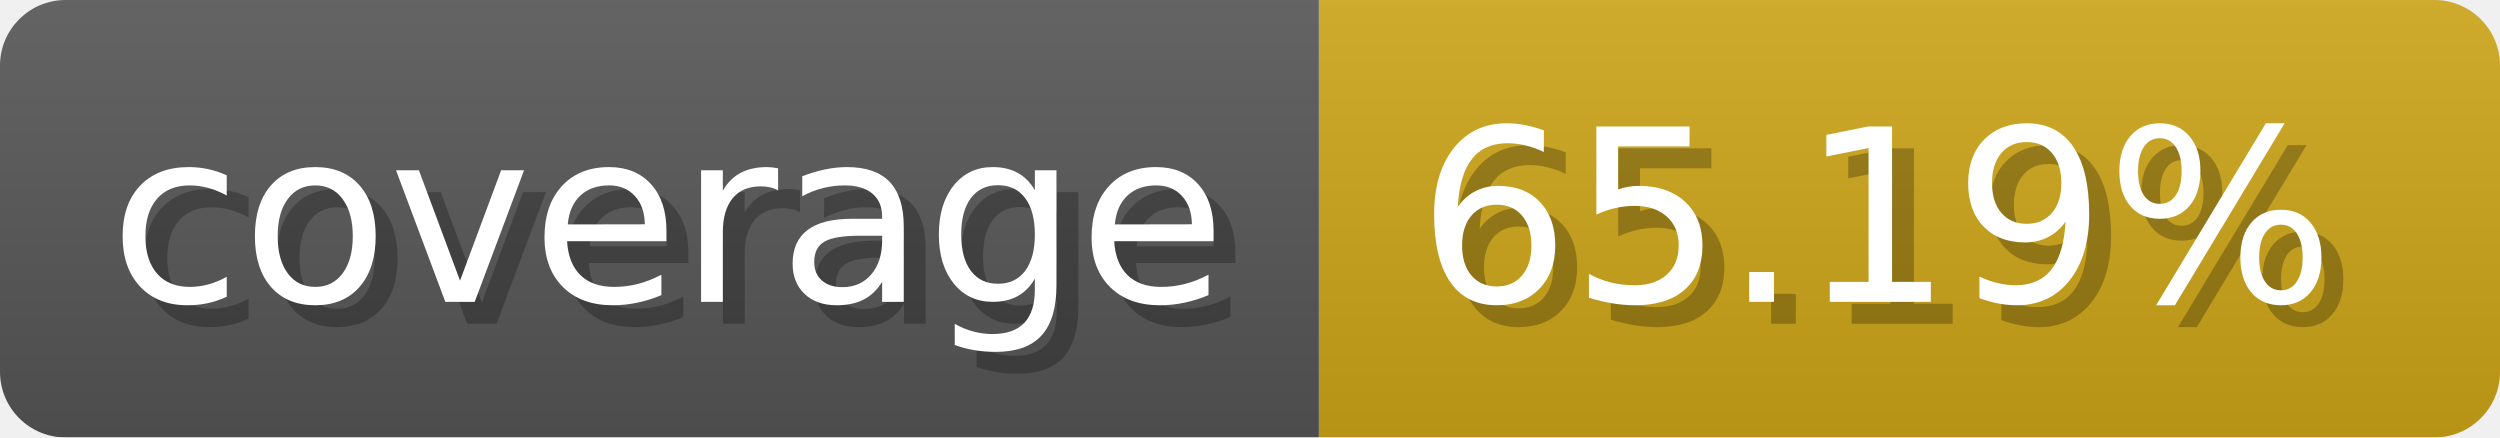
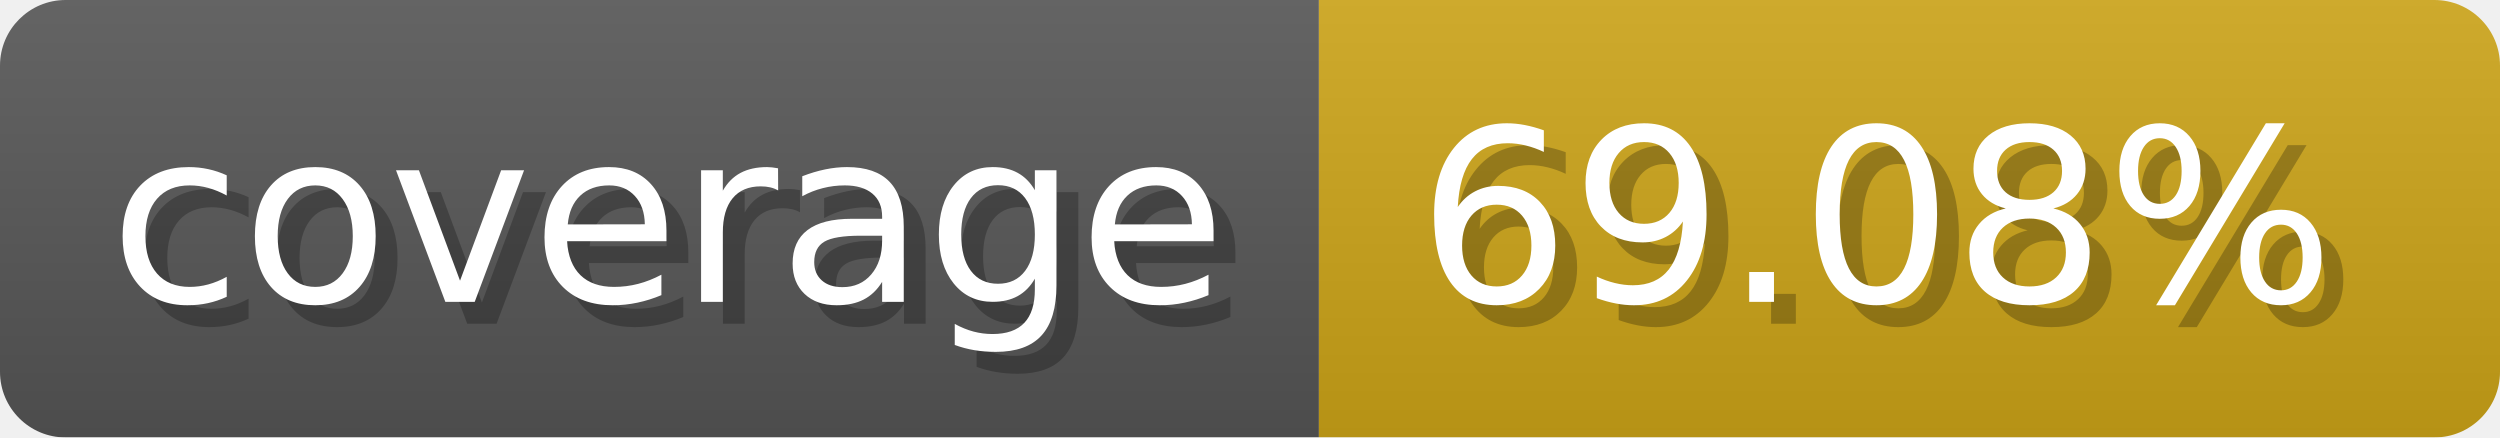
- <svg xmlns="http://www.w3.org/2000/svg" width="114.3" height="20" viewBox="0 0 1143 200" role="img" aria-label="coverage: 65.19%">
-   <linearGradient id="zcMtJ" x2="0" y2="100%">
+ <svg xmlns="http://www.w3.org/2000/svg" width="114.3" height="20" viewBox="0 0 1143 200" role="img" aria-label="coverage: 69.08%">
+   <linearGradient id="oSrqb" x2="0" y2="100%">
    <stop offset="0" stop-opacity=".1" stop-color="#EEE" />
    <stop offset="1" stop-opacity=".1" />
  </linearGradient>
-   <mask id="XKNGi">
+   <mask id="atXgn">
    <rect width="1143" height="200" rx="30" fill="#FFF" />
  </mask>
-   <g mask="url(#XKNGi)">
+   <g mask="url(#atXgn)">
    <rect width="603" height="200" fill="#555" />
    <rect width="540" height="200" fill="#cba317" x="603" />
-     <rect width="1143" height="200" fill="url(#zcMtJ)" />
+     <rect width="1143" height="200" fill="url(#oSrqb)" />
  </g>
  <g aria-hidden="true" fill="#fff" text-anchor="start" font-family="Verdana,DejaVu Sans,sans-serif" font-size="110">
    <text x="60" y="148" textLength="503" fill="#000" opacity="0.25">coverage</text>
    <text x="50" y="138" textLength="503">coverage</text>
-     <text x="658" y="148" textLength="440" fill="#000" opacity="0.25">65.19%</text>
-     <text x="648" y="138" textLength="440">65.19%</text>
+     <text x="658" y="148" textLength="440" fill="#000" opacity="0.25">69.08%</text>
+     <text x="648" y="138" textLength="440">69.08%</text>
  </g>
</svg>
